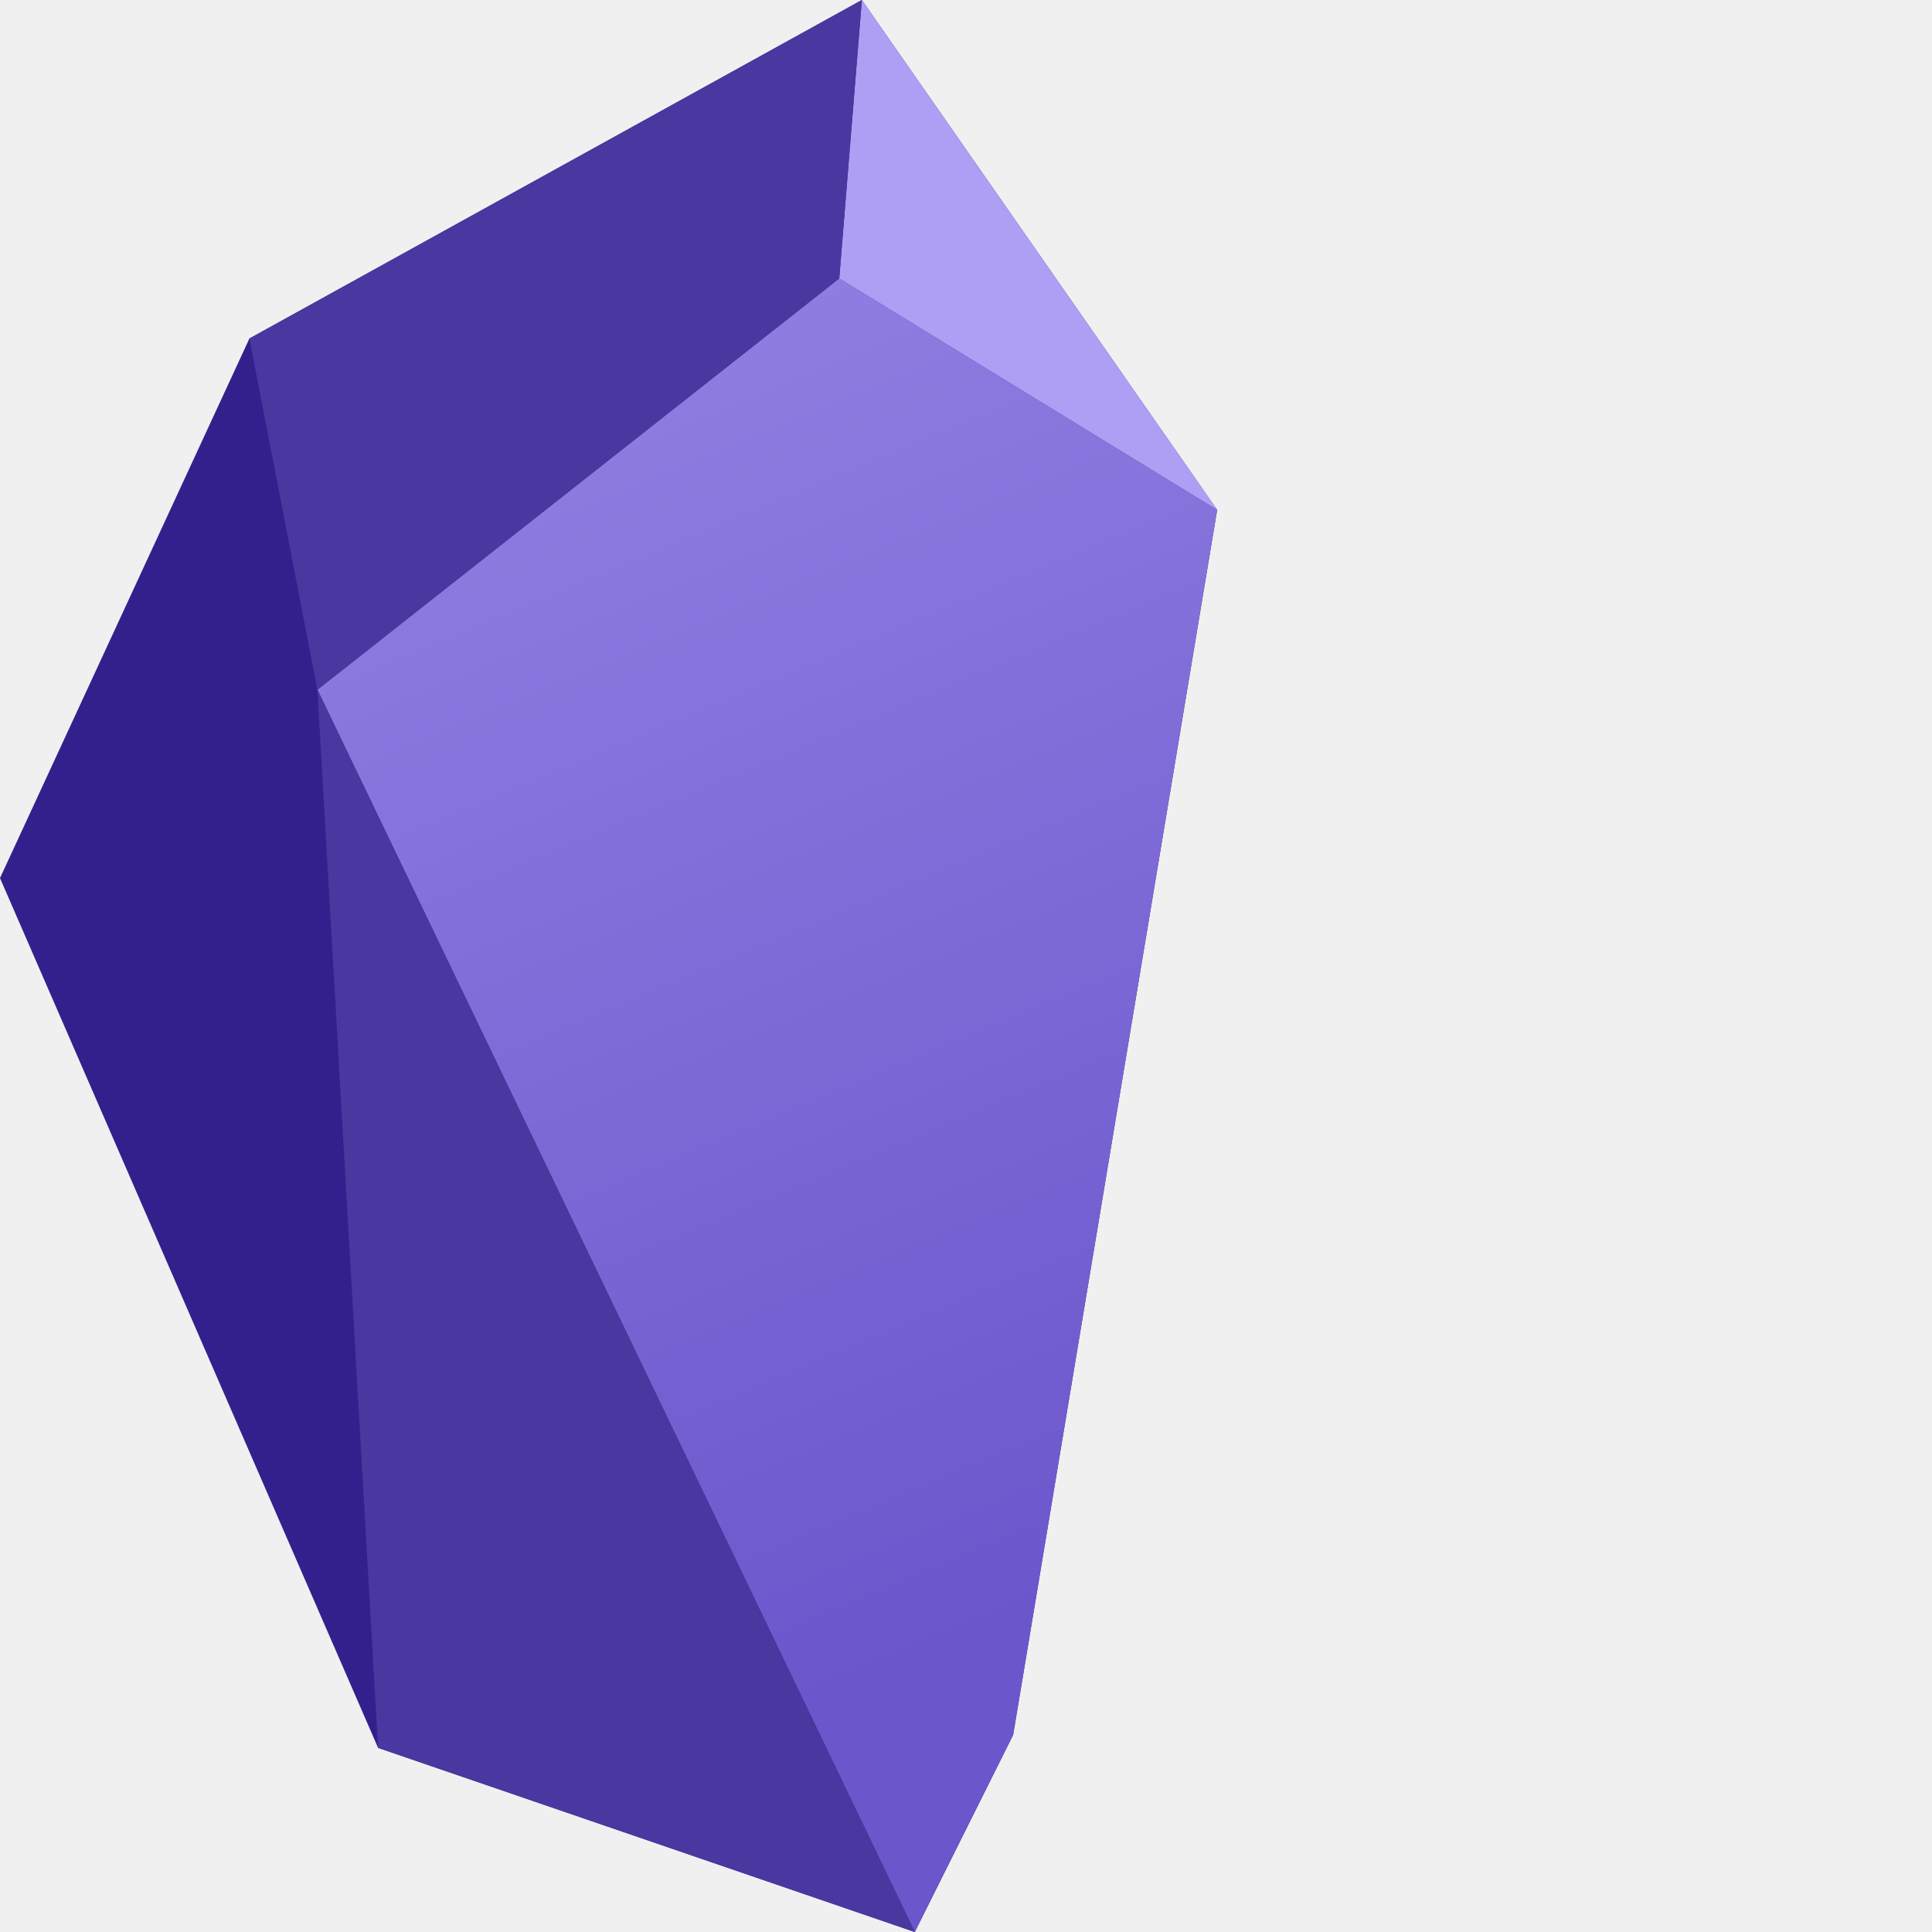
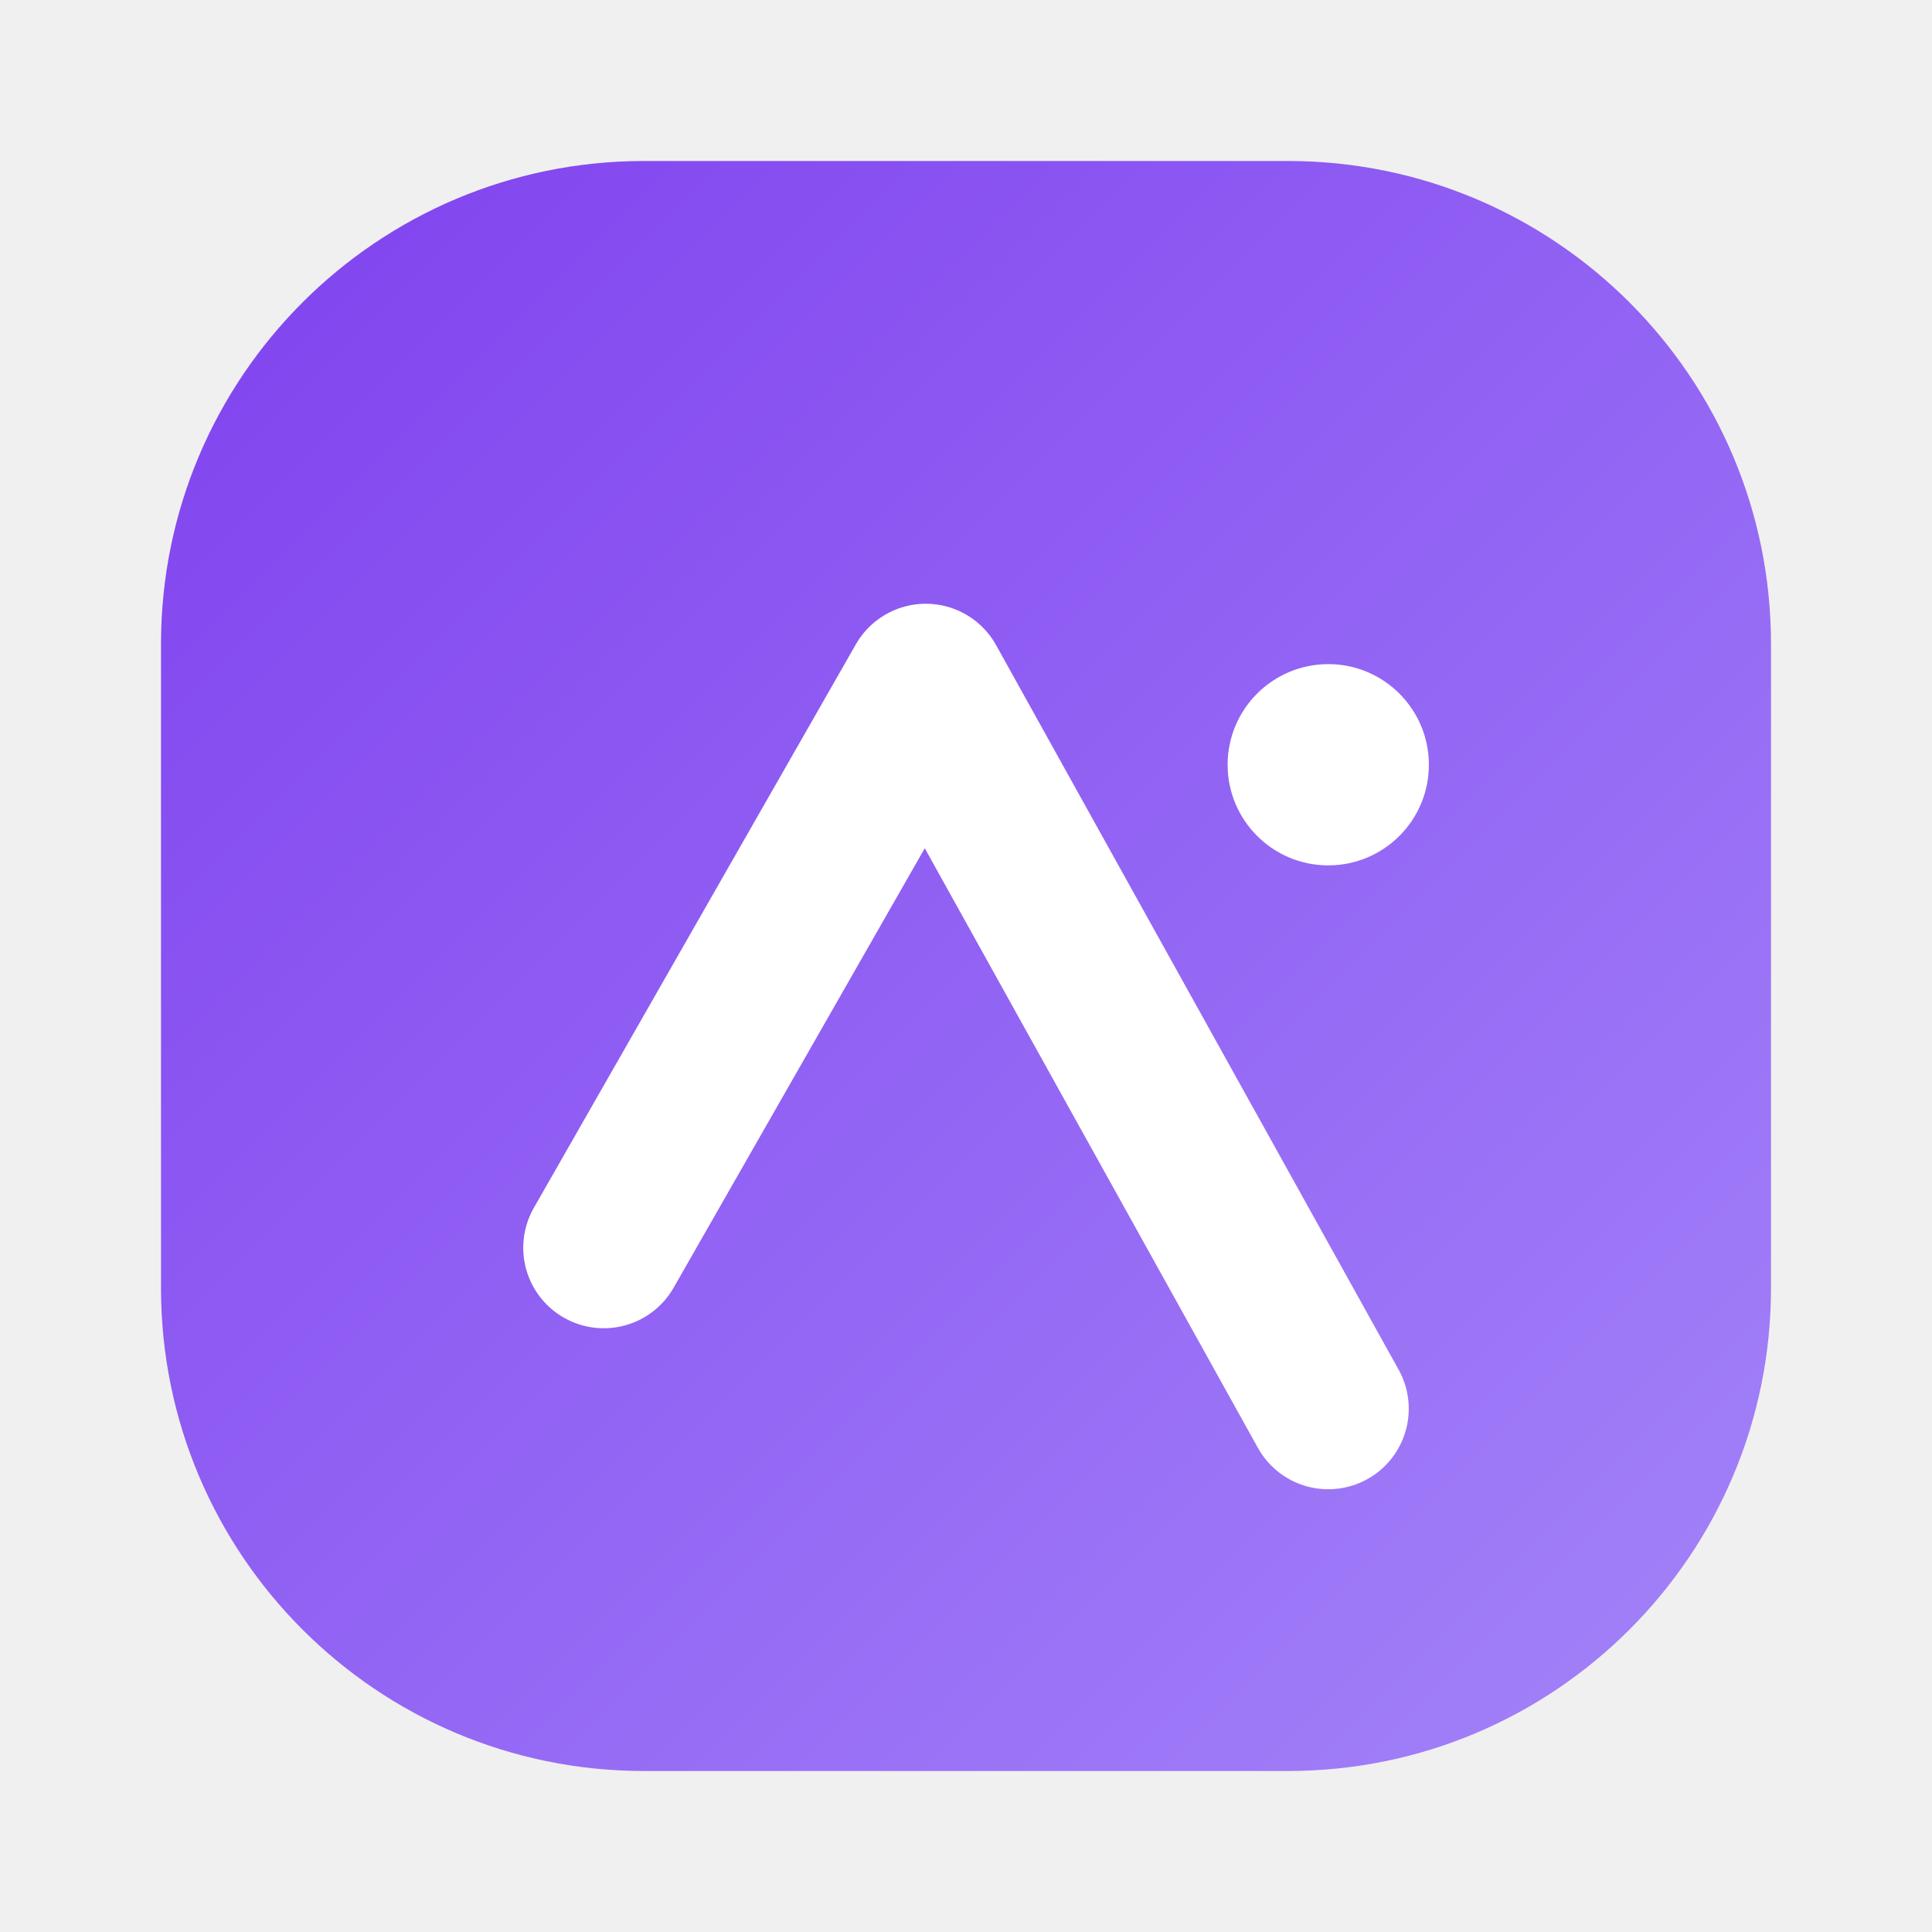
- <svg xmlns="http://www.w3.org/2000/svg" viewBox="0 0 100 100" width="30" height="30">
+ <svg xmlns="http://www.w3.org/2000/svg" width="32" height="32" viewBox="0 0 24 24" fill="none">
  <defs>
-     <linearGradient id="a" x1="82.85" y1="30.41" x2="51.26" y2="105.9" gradientTransform="matrix(1, 0, 0, -1, -22.41, 110.97)" gradientUnits="userSpaceOnUse">
-       <stop offset="0" stop-color="#6c56cc" />
-       <stop offset="1" stop-color="#9785e5" />
+     <linearGradient id="g" x1="0" y1="0" x2="24" y2="24" gradientUnits="userSpaceOnUse">
+       <stop offset="0" stop-color="#7c3aed" />
+       <stop offset="1" stop-color="#a78bfa" />
    </linearGradient>
  </defs>
-   <polygon points="44.61 0 12.91 17.52 0 45.45 19.57 90.47 47.35 100 52.44 89.8 63 26.39 44.61 0" fill="#34208c" />
-   <polygon points="63 26.39 43.44 14.41 16.43 35.7 47.35 100 52.44 89.8 63 26.39" fill="url(#a)" />
-   <polygon points="63 26.39 63 26.39 44.61 0 43.44 14.41 63 26.39" fill="#af9ff4" />
-   <polygon points="43.44 14.41 44.61 0 12.91 17.52 16.43 35.7 43.44 14.41" fill="#4a37a0" />
-   <polygon points="16.43 35.7 19.57 90.47 47.35 100 16.43 35.7" fill="#4a37a0" />
+   <rect x="2" y="2" width="20" height="20" rx="6" fill="url(#g)" />
+   <path d="M7.5 15.5l4-7 5 9" stroke="white" stroke-width="2" stroke-linecap="round" stroke-linejoin="round" />
+   <circle cx="16.5" cy="9.5" r="1.25" fill="white" />
</svg>
